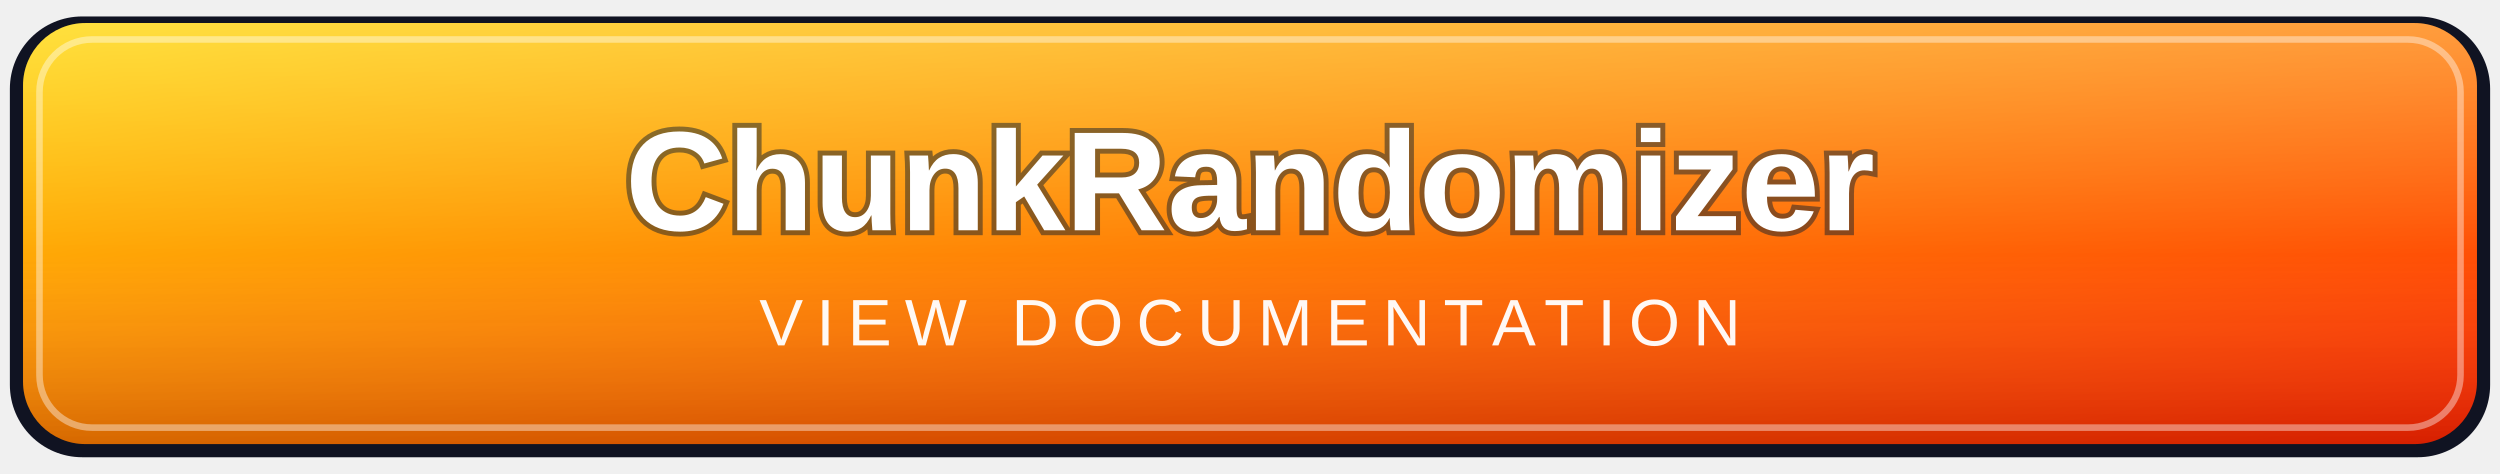
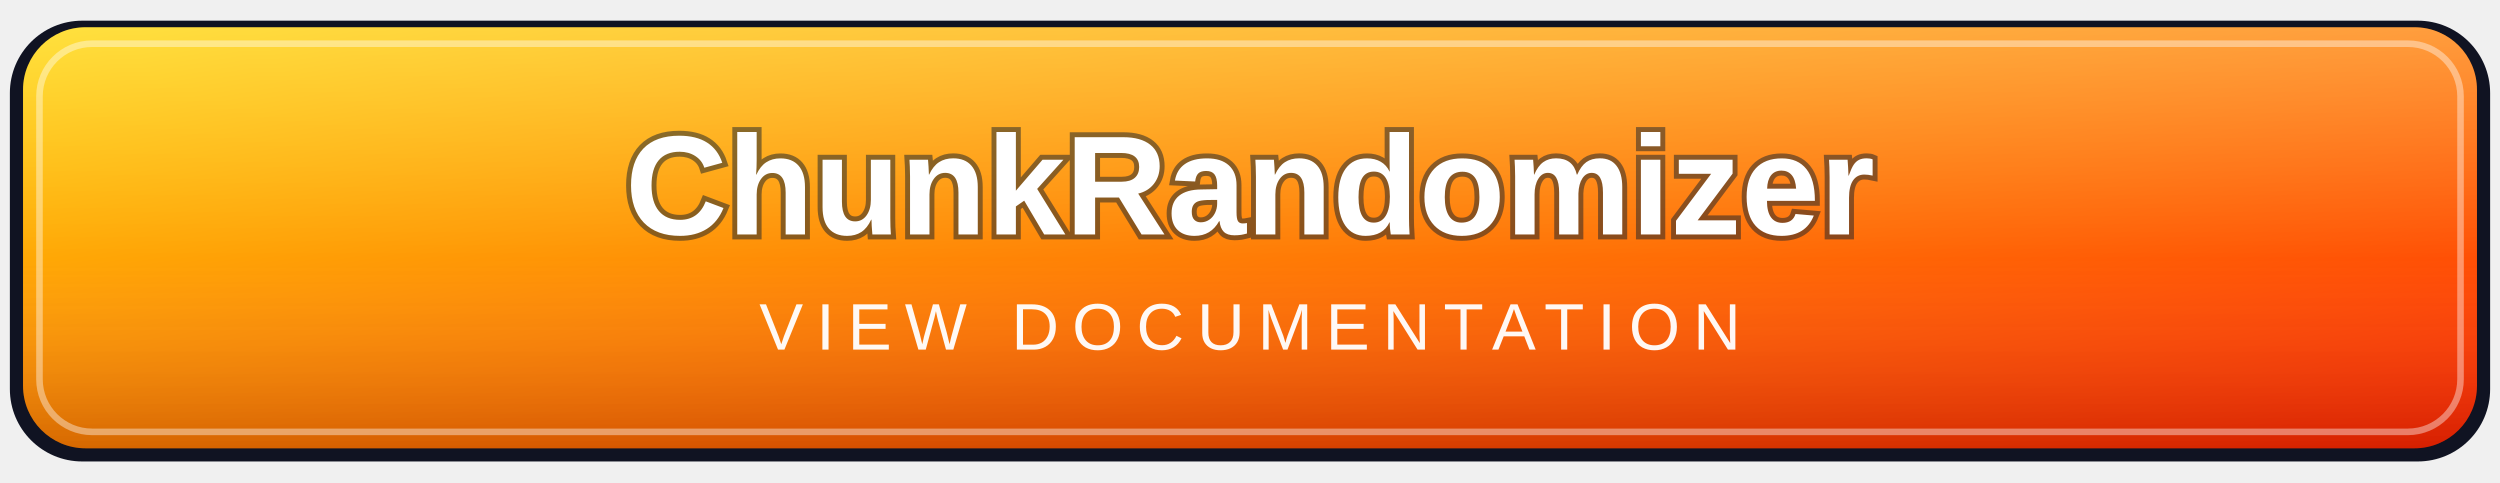
- <svg xmlns="http://www.w3.org/2000/svg" width="190" height="36" viewBox="0 0 760 144" role="img" aria-label="ChunkRandomizer game documentation">
+ <svg xmlns="http://www.w3.org/2000/svg" width="140" height="27" viewBox="0 0 760 144" role="img" aria-label="ChunkRandomizer game documentation">
  <defs>
    <linearGradient id="bg" x1="0" y1="0" x2="1" y2="1">
      <stop offset="0" stop-color="#FFD700" />
      <stop offset="1" stop-color="#FF2400" />
    </linearGradient>
    <linearGradient id="shine" x1="0" y1="0" x2="0" y2="1">
      <stop offset="0" stop-color="#fff" stop-opacity=".24" />
      <stop offset=".55" stop-color="#fff" stop-opacity=".02" />
      <stop offset="1" stop-color="#000" stop-opacity=".16" />
    </linearGradient>
  </defs>
  <rect x="3" y="5" width="754" height="134" rx="22" fill="#101322" />
  <rect x="7" y="7" width="746" height="128" rx="19" fill="url(#bg)" />
  <rect x="7" y="7" width="746" height="128" rx="19" fill="url(#shine)" />
  <rect x="12" y="12" width="736" height="118" rx="16" fill="none" stroke="#fff" stroke-opacity=".4" stroke-width="2" />
  <text x="380" y="70" fill="#fff" font-family="Arial,DejaVu Sans,sans-serif" font-size="43" font-weight="bold" text-anchor="middle" stroke="#17202c" stroke-opacity=".5" stroke-width="3" paint-order="stroke">ChunkRandomizer</text>
  <text x="380" y="105" fill="#fff" fill-opacity=".95" font-family="Arial,DejaVu Sans,sans-serif" font-size="20" letter-spacing="4" text-anchor="middle">VIEW DOCUMENTATION</text>
</svg>
